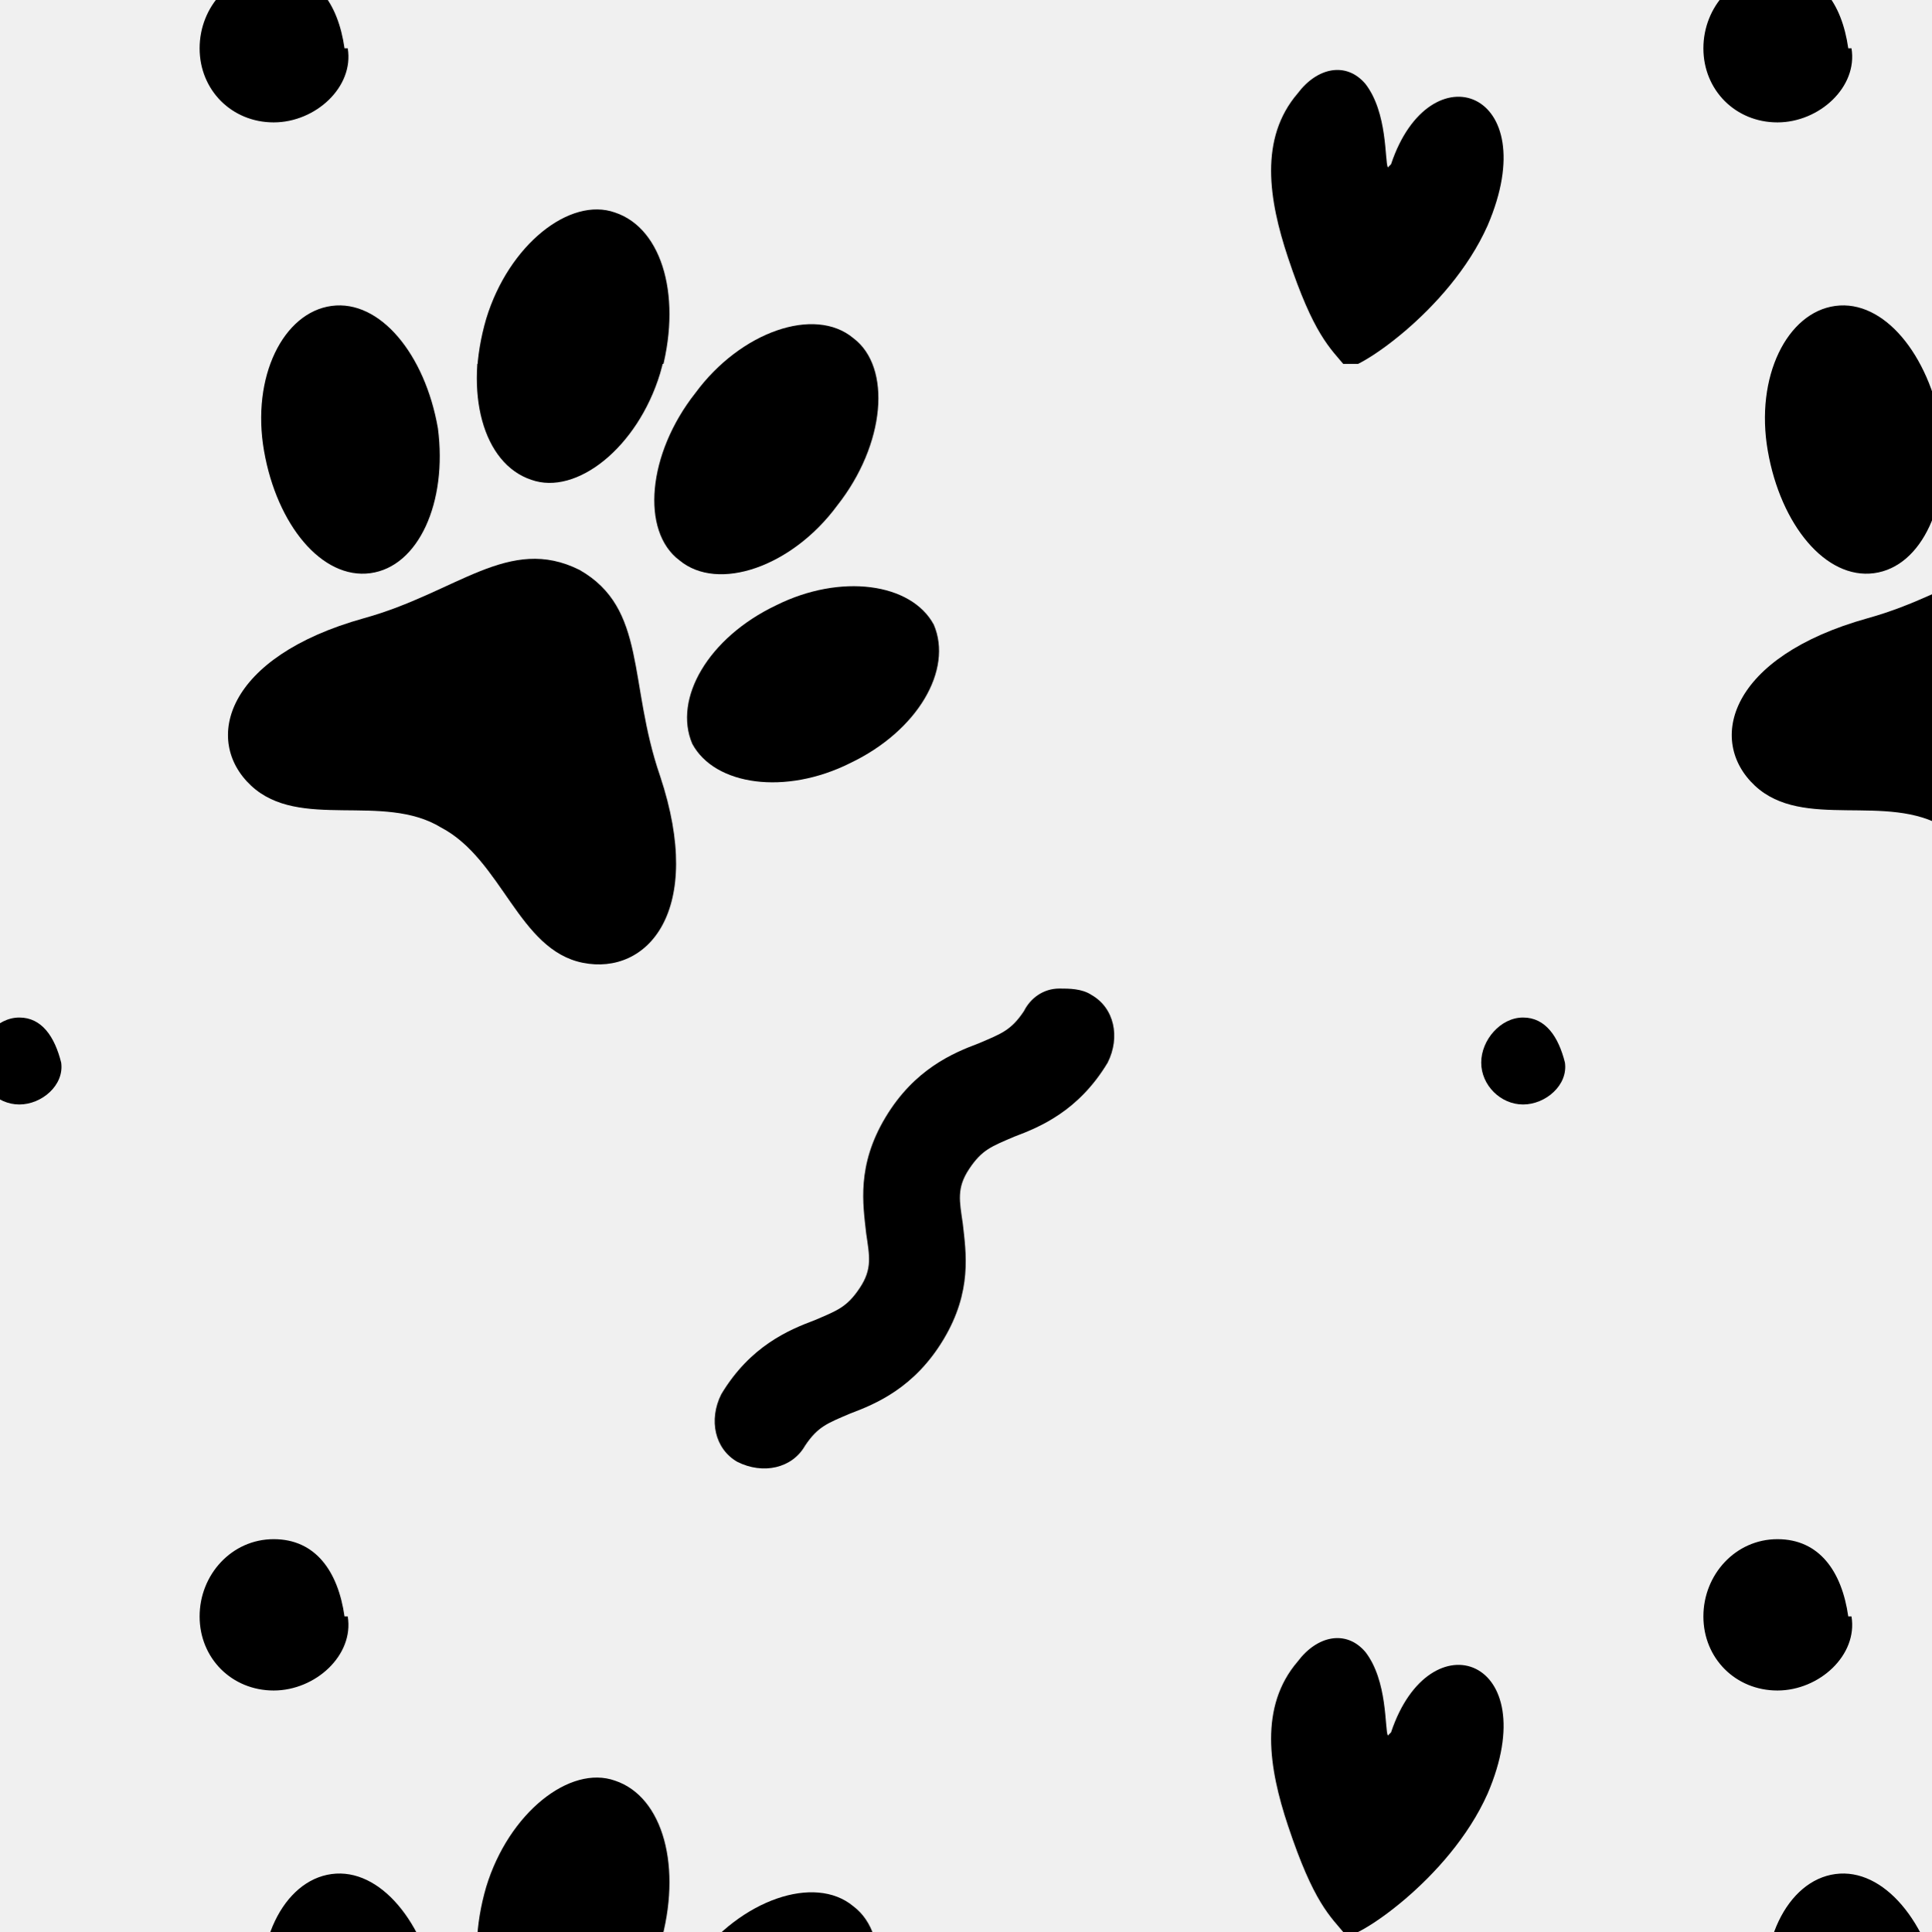
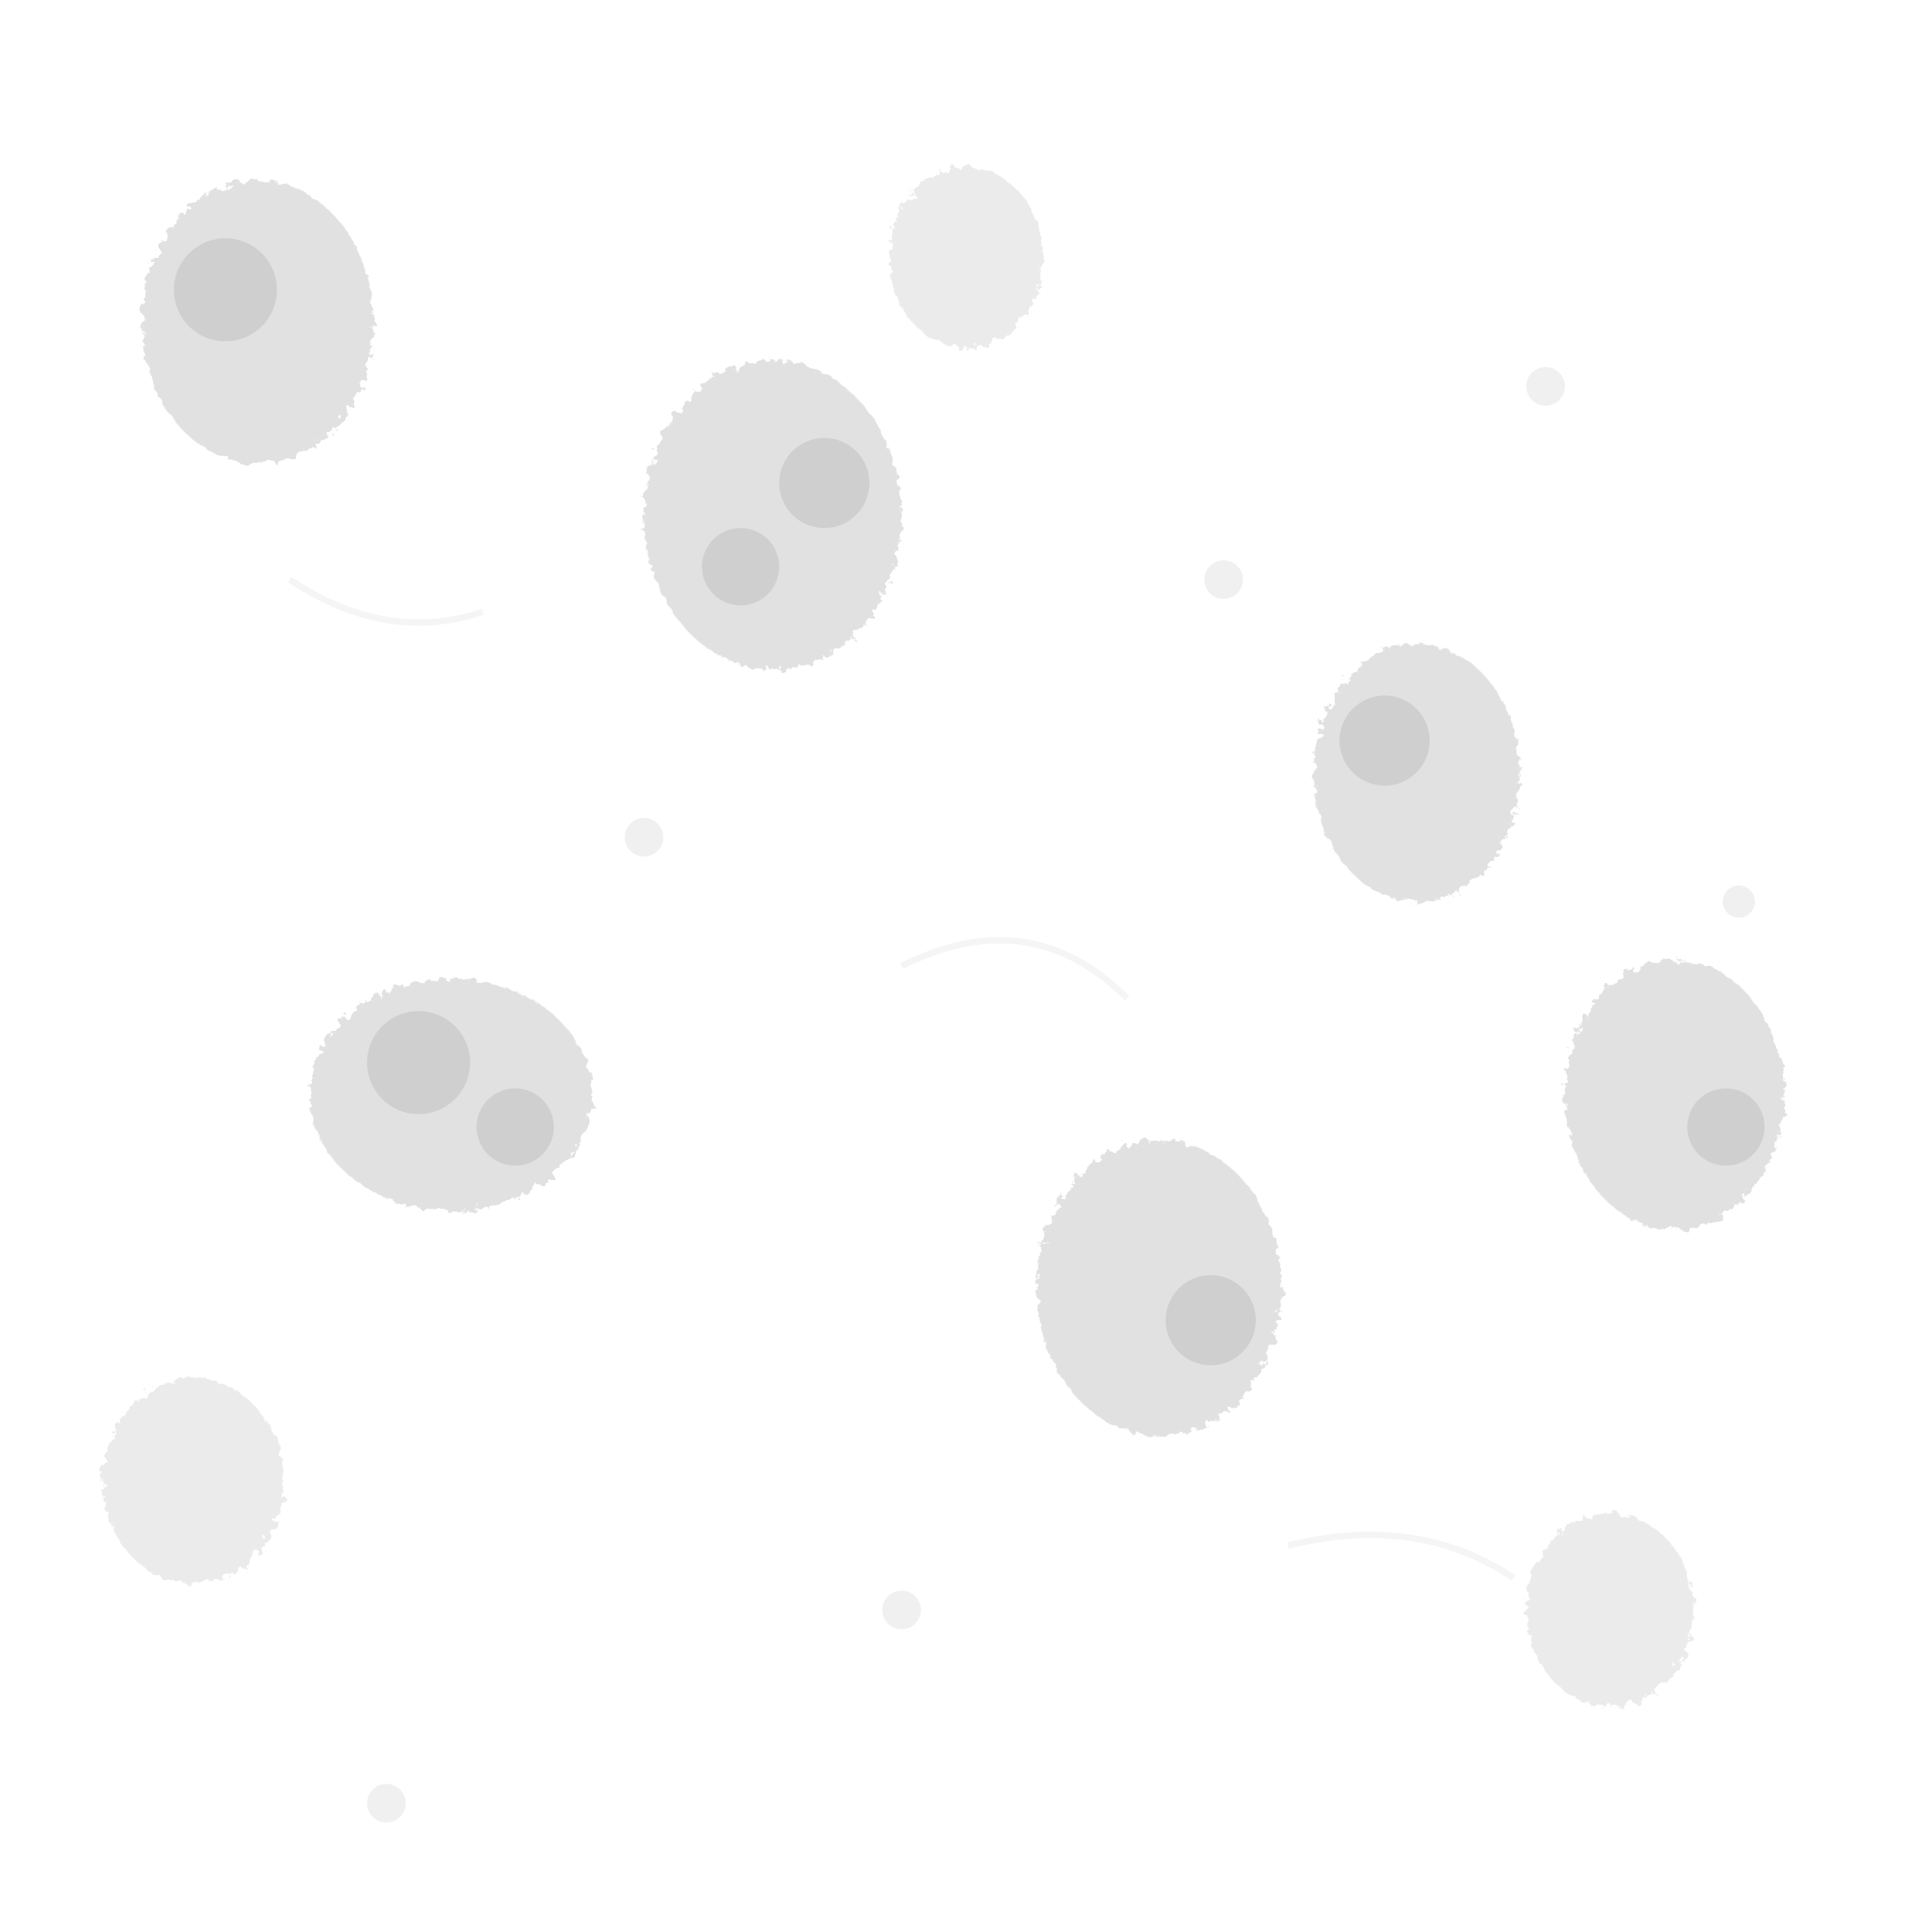
- <svg xmlns="http://www.w3.org/2000/svg" id="Layer_1" version="1.1" viewBox="0 0 60 60">
+ <svg xmlns="http://www.w3.org/2000/svg" id="leopard-spots-pattern" viewBox="0 0 300 300">
  <defs>
-     <style>
-       .st0 {
-         fill: none;
-       }
- 
-       .st1 {
-         fill: url(#New_Pattern);
-       }
-     </style>
-     <pattern id="New_Pattern" data-name="New Pattern" x="0" y="0" width="46.7" height="48.7" patternTransform="translate(0 60)" patternUnits="userSpaceOnUse" viewBox="0 0 46.7 48.7">
-       <g>
-         <rect class="st0" width="46.7" height="48.7" />
-         <g>
-           <path d="M13.6,50.7c.3,2.3-.6,4.3-2.1,4.5-1.5.2-2.9-1.5-3.3-3.8s.6-4.3,2.1-4.5c1.5-.2,2.9,1.5,3.3,3.8Z" />
-           <path d="M20.5,49.1c-.7,2.3-2.6,3.8-4,3.3-1.5-.5-2.1-2.7-1.4-5.1.7-2.3,2.6-3.8,4-3.3,1.5.5,2.1,2.7,1.4,5.1Z" />
-           <path d="M21.6,49.6c-1.5,1.9-1.7,4.3-.5,5.2,1.2,1,3.5.2,4.9-1.7,1.5-1.9,1.7-4.3.5-5.2-1.2-1-3.5-.2-4.9,1.7Z" />
-         </g>
-         <g>
-           <g>
-             <path d="M18,6.4c-2.2-1.1-3.8.7-6.7,1.5-4.3,1.2-5,3.8-3.5,5.2,1.5,1.4,4.1.2,5.9,1.3,0,0,0,0,0,0,0,0,0,0,0,0,1.9,1,2.4,3.8,4.4,4.2,2,.4,3.8-1.6,2.4-5.8-1-2.9-.4-5.2-2.5-6.4Z" />
-             <path d="M13.6,2c.3,2.3-.6,4.3-2.1,4.5-1.5.2-2.9-1.5-3.3-3.8s.6-4.3,2.1-4.5c1.5-.2,2.9,1.5,3.3,3.8Z" />
-             <path d="M24.1,7.5c-2.1,1-3.2,2.9-2.6,4.3.7,1.3,2.9,1.6,4.9.6,2.1-1,3.2-2.9,2.6-4.3-.7-1.3-2.9-1.6-4.9-.6Z" />
-             <path d="M20.5.3c-.7,2.3-2.6,3.8-4,3.3-1.5-.5-2.1-2.7-1.4-5.1.7-2.3,2.6-3.8,4-3.3,1.5.5,2.1,2.7,1.4,5.1Z" />
-             <path d="M21.6.9c-1.5,1.9-1.7,4.3-.5,5.2,1.2,1,3.5.2,4.9-1.7,1.5-1.9,1.7-4.3.5-5.2-1.2-1-3.5-.2-4.9,1.7Z" />
-           </g>
-           <path d="M43.2,42.5c1.2-3.6,4.8-2.3,3,1.9-1.2,2.7-4.2,4.6-4.4,4.4-.5-.6-1-1-1.8-3.4-.6-1.8-.9-3.7.3-5.1.6-.8,1.5-1,2.1-.3.7.9.6,2.4.7,2.6Z" />
-           <path d="M32.9,19.4c.3,0,.7,0,1,.2.7.4.9,1.3.5,2.1-.9,1.5-2.1,2-2.9,2.3-.7.3-1,.4-1.4,1-.4.6-.3,1-.2,1.7.1.9.3,2.1-.6,3.6-.9,1.5-2.1,2-2.9,2.3-.7.3-1,.4-1.4,1-.4.7-1.3.9-2.1.5-.7-.4-.9-1.3-.5-2.1.9-1.5,2.1-2,2.9-2.3.7-.3,1-.4,1.4-1,.4-.6.3-1,.2-1.7-.1-.9-.3-2.1.6-3.6.9-1.5,2.1-2,2.9-2.3.7-.3,1-.4,1.4-1,.2-.4.6-.7,1.1-.7Z" />
-           <path d="M10.8,38.9c.2,1.2-1,2.3-2.3,2.3s-2.3-1-2.3-2.3,1-2.4,2.3-2.4,2,1,2.2,2.4Z" />
-           <path d="M48.6,21.7c.1.7-.6,1.3-1.3,1.3s-1.3-.6-1.3-1.3.6-1.4,1.3-1.4,1.1.6,1.3,1.4Z" />
-         </g>
-         <path d="M1.9,21.7c.1.7-.6,1.3-1.3,1.3s-1.3-.6-1.3-1.3.6-1.4,1.3-1.4,1.1.6,1.3,1.4Z" />
-       </g>
-     </pattern>
+     <filter id="roughEdges">
+       <feTurbulence type="fractalNoise" baseFrequency="0.8" numOctaves="4" result="noise" seed="2" />
+       <feDisplacementMap in="SourceGraphic" in2="noise" scale="2" />
+     </filter>
  </defs>
-   <rect class="st1" width="60" height="60" />
+   <rect width="300" height="300" fill="white" />
+   <ellipse cx="40" cy="50" rx="18" ry="22" fill="currentColor" opacity="0.12" filter="url(#roughEdges)" />
+   <circle cx="35" cy="45" r="8" fill="currentColor" opacity="0.08" />
+   <ellipse cx="120" cy="80" rx="20" ry="24" fill="currentColor" opacity="0.12" filter="url(#roughEdges)" />
+   <circle cx="128" cy="75" r="7" fill="currentColor" opacity="0.08" />
+   <circle cx="115" cy="88" r="6" fill="currentColor" opacity="0.08" />
+   <ellipse cx="220" cy="120" rx="16" ry="20" fill="currentColor" opacity="0.12" filter="url(#roughEdges)" />
+   <circle cx="215" cy="115" r="7" fill="currentColor" opacity="0.08" />
+   <ellipse cx="70" cy="170" rx="22" ry="18" fill="currentColor" opacity="0.12" filter="url(#roughEdges)" />
+   <circle cx="65" cy="165" r="8" fill="currentColor" opacity="0.08" />
+   <circle cx="80" cy="175" r="6" fill="currentColor" opacity="0.08" />
+   <ellipse cx="180" cy="200" rx="19" ry="23" fill="currentColor" opacity="0.12" filter="url(#roughEdges)" />
+   <circle cx="188" cy="205" r="7" fill="currentColor" opacity="0.08" />
+   <ellipse cx="260" cy="170" rx="17" ry="21" fill="currentColor" opacity="0.12" filter="url(#roughEdges)" />
+   <circle cx="268" cy="175" r="6" fill="currentColor" opacity="0.08" />
+   <ellipse cx="150" cy="40" rx="12" ry="14" fill="currentColor" opacity="0.08" filter="url(#roughEdges)" />
+   <ellipse cx="30" cy="230" rx="14" ry="16" fill="currentColor" opacity="0.08" filter="url(#roughEdges)" />
+   <ellipse cx="250" cy="250" rx="13" ry="15" fill="currentColor" opacity="0.08" filter="url(#roughEdges)" />
+   <circle cx="100" cy="130" r="3" fill="currentColor" opacity="0.06" />
+   <circle cx="190" cy="90" r="3" fill="currentColor" opacity="0.06" />
+   <circle cx="60" cy="280" r="3" fill="currentColor" opacity="0.06" />
+   <circle cx="240" cy="60" r="3" fill="currentColor" opacity="0.06" />
+   <circle cx="140" cy="250" r="3" fill="currentColor" opacity="0.06" />
+   <circle cx="270" cy="140" r="2.5" fill="currentColor" opacity="0.06" />
+   <path d="M 45 90 Q 60 100, 75 95" stroke="currentColor" stroke-width="1" fill="none" opacity="0.04" />
+   <path d="M 140 150 Q 160 140, 175 155" stroke="currentColor" stroke-width="1" fill="none" opacity="0.04" />
+   <path d="M 200 240 Q 220 235, 235 245" stroke="currentColor" stroke-width="1" fill="none" opacity="0.04" />
</svg>
